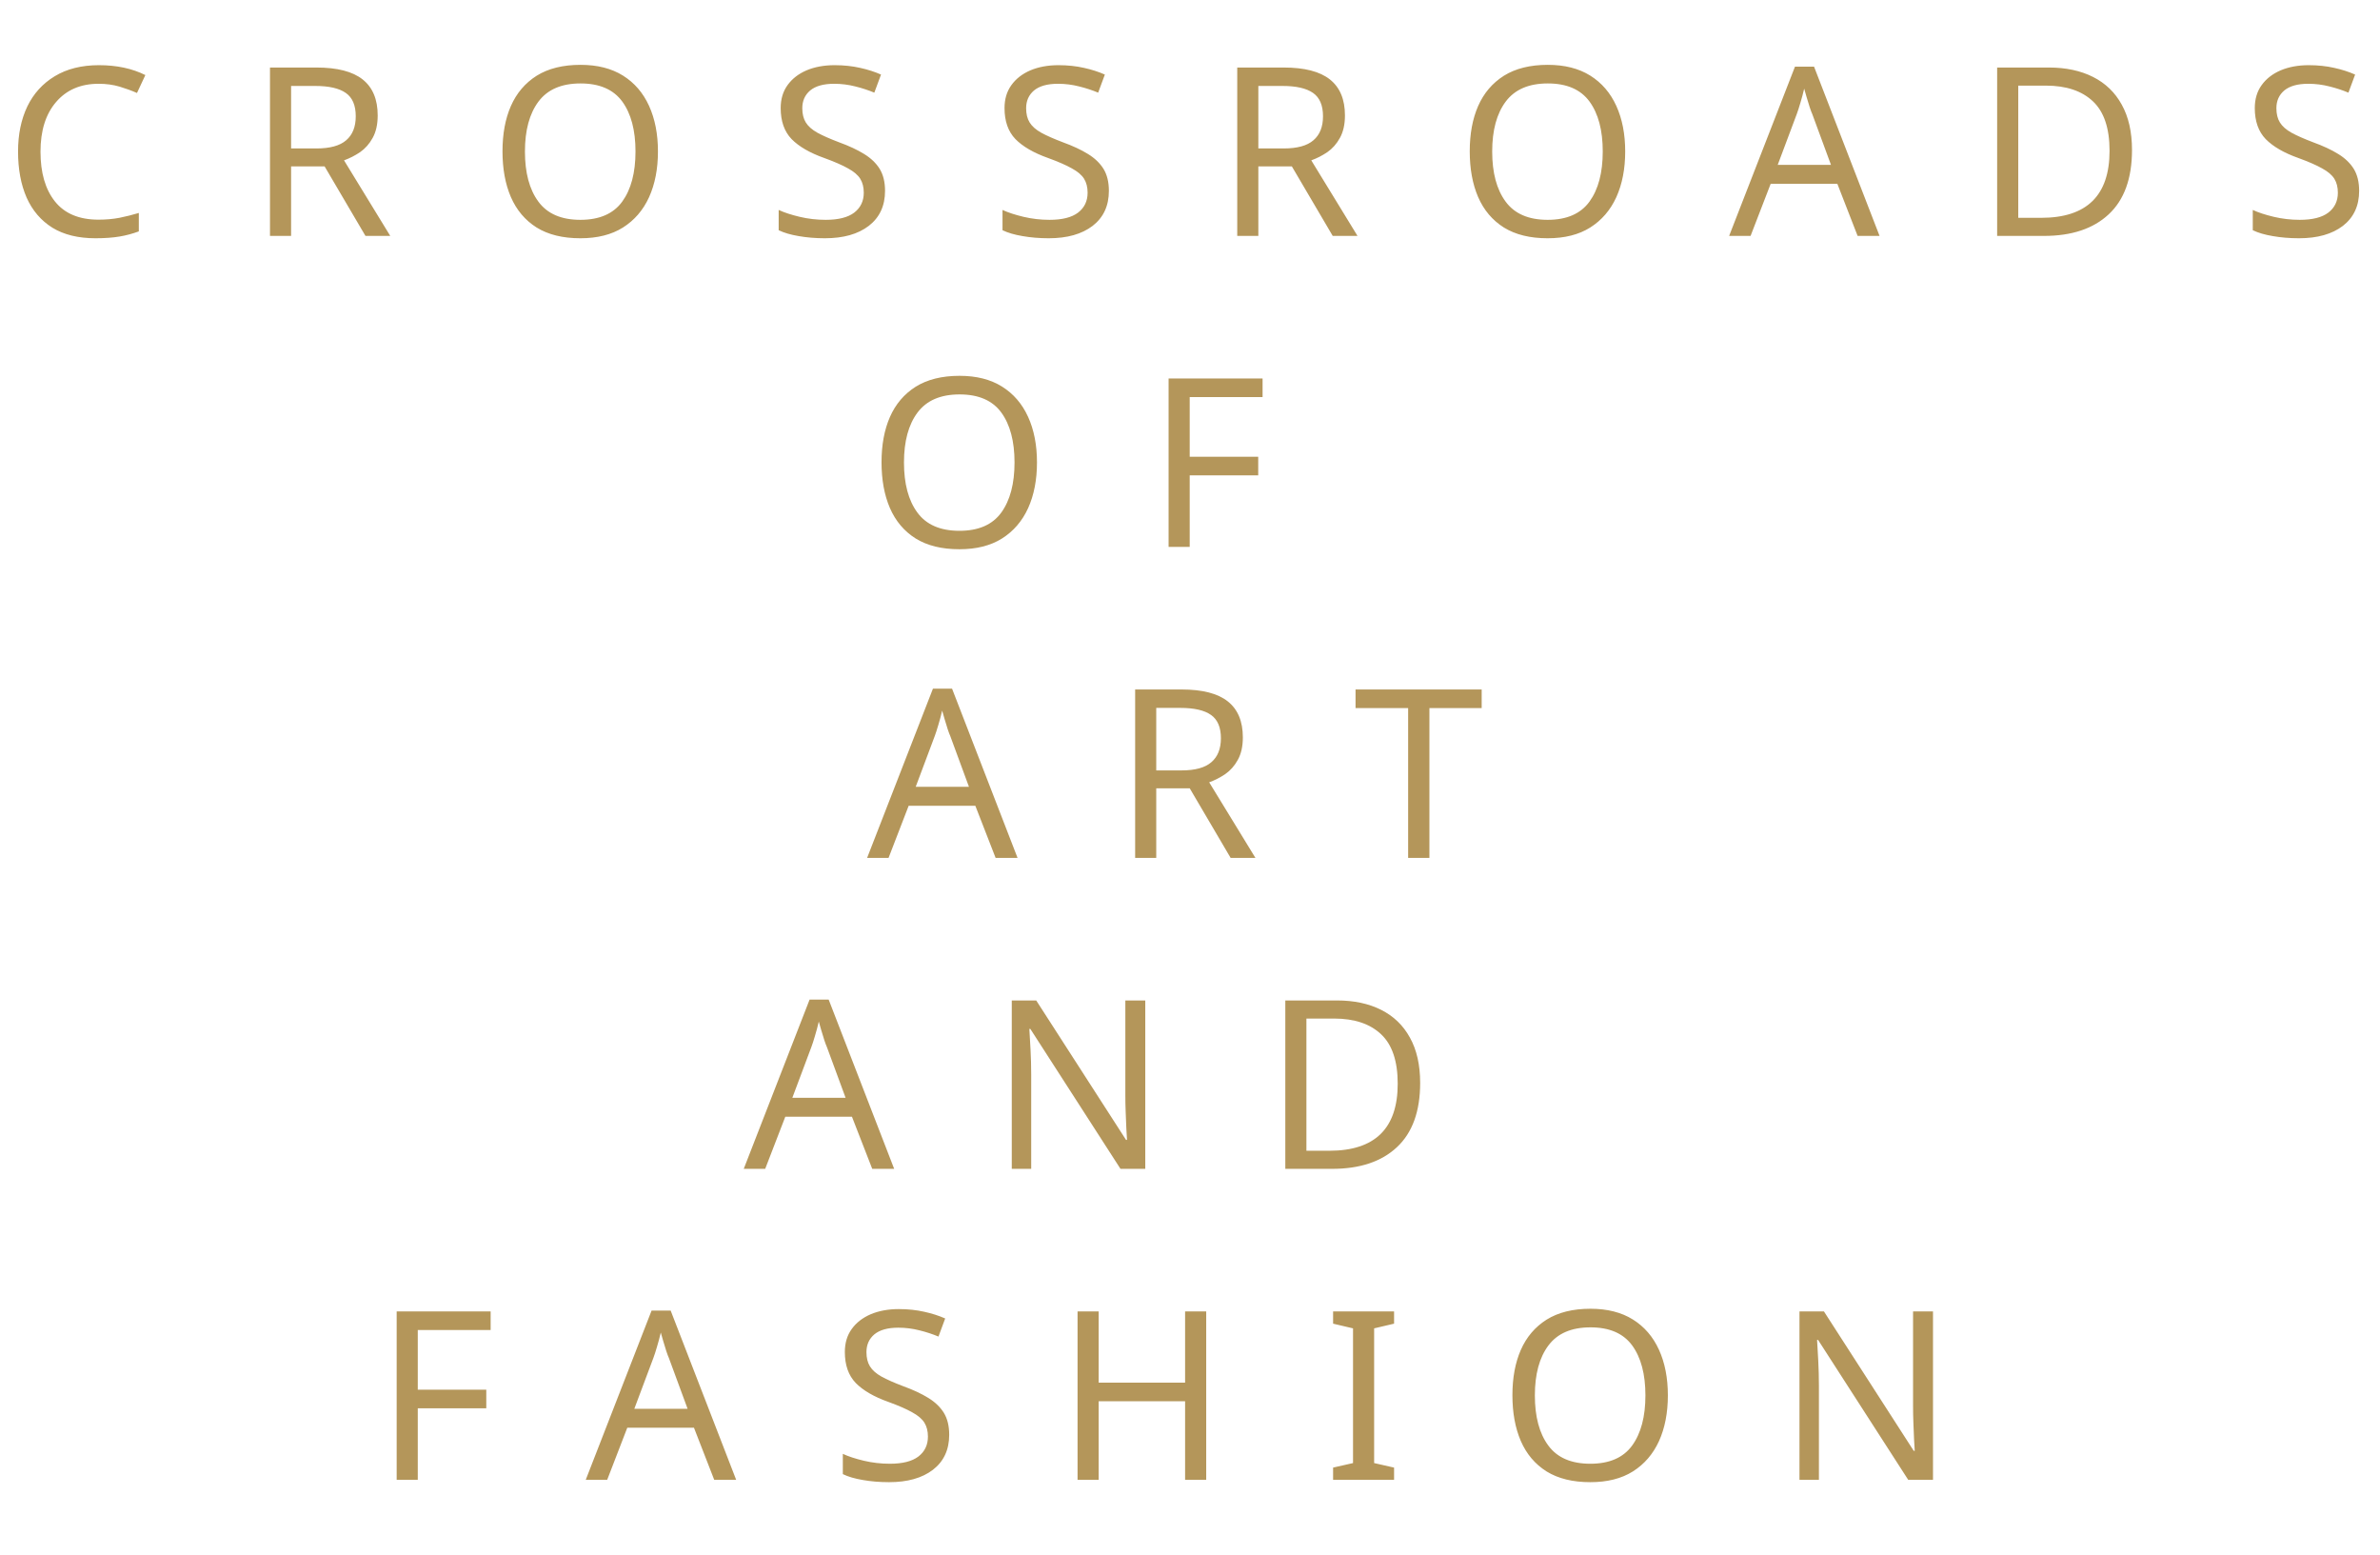
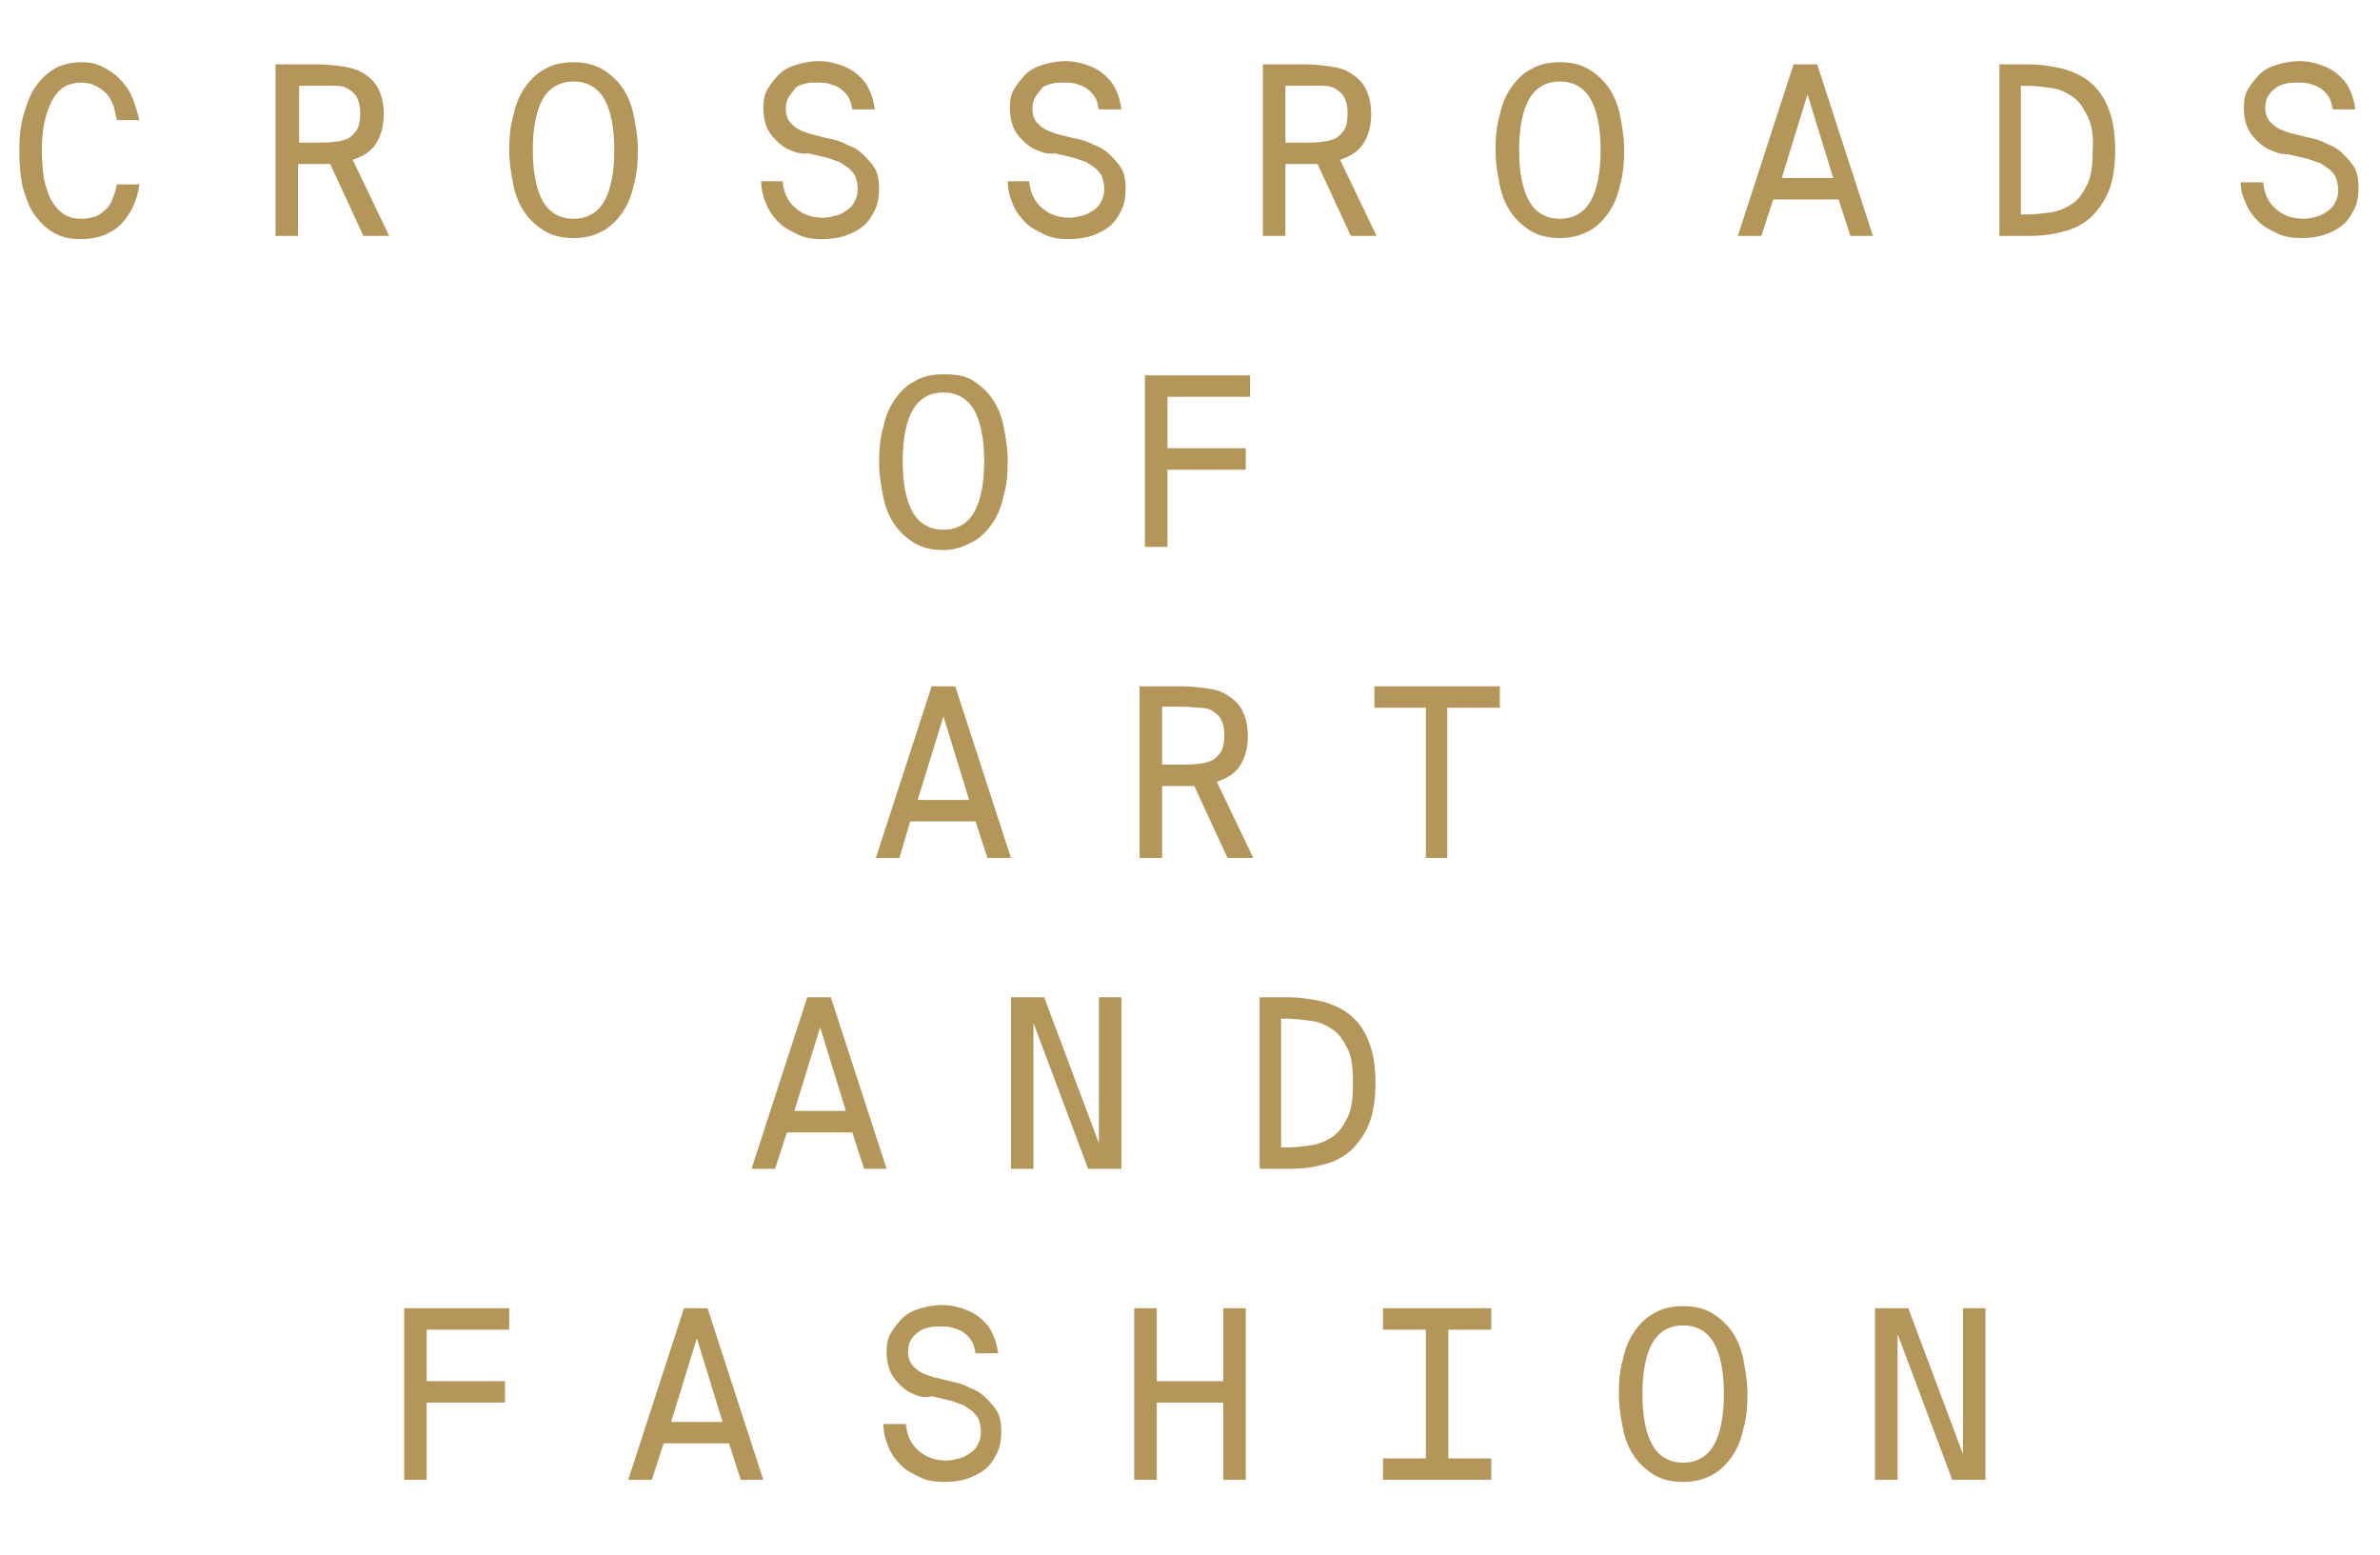
- <svg xmlns="http://www.w3.org/2000/svg" viewBox="0 0 222 145">
-   <defs>
-     <style>
-       .cls-1 {
-         fill: #b4965a;
-         font-size: 22px;
-         font-family: Font;
-         letter-spacing: 0.4em;
-       }
-     </style>
-   </defs>
-   <text id="CROSSROADS_OF_ART_AND_FASHION" data-name="CROSSROADS OF  ART AND  FASHION" class="cls-1" transform="translate(111 22)">
-     <tspan x="-110.66" y="0">CROSSROADS</tspan>
-     <tspan x="-30.118" y="29">OF </tspan>
-     <tspan x="-30.118" y="58">ART</tspan>
-     <tspan x="-41.624" y="87">AND </tspan>
-     <tspan x="-76.142" y="116">FASHION</tspan>
-   </text>
+ <svg xmlns="http://www.w3.org/2000/svg" version="1.1" id="Layer_1" x="0px" y="0px" viewBox="0 0 222 145" style="enable-background:new 0 0 222 145;" xml:space="preserve">
+   <style type="text/css">
+ 	.st0{enable-background:new    ;}
+ 	.st1{fill:#B4965A;}
+ </style>
+   <g class="st0">
+     <path class="st1" d="M11.2,21c-1,0.9-2.2,1.3-3.7,1.3c-1,0-1.8-0.2-2.5-0.6s-1.3-1-1.8-1.7c-0.5-0.7-0.8-1.6-1.1-2.6   c-0.2-1-0.3-2.1-0.3-3.3c0-1.2,0.1-2.4,0.4-3.4c0.3-1,0.6-1.9,1.1-2.6c0.5-0.7,1.1-1.3,1.8-1.7c0.7-0.4,1.6-0.6,2.5-0.6   c0.7,0,1.3,0.1,1.9,0.4c0.6,0.3,1.1,0.6,1.6,1.1c0.5,0.5,0.9,1,1.2,1.7s0.5,1.4,0.7,2.2h-2.1c-0.1-0.5-0.2-0.9-0.3-1.3   C10.4,9.4,10.2,9,9.9,8.7C9.6,8.4,9.3,8.2,8.9,8C8.5,7.8,8.1,7.7,7.6,7.7c-1.2,0-2.1,0.5-2.7,1.6c-0.6,1.1-1,2.6-1,4.7   c0,1,0.1,1.9,0.2,2.7c0.2,0.8,0.4,1.5,0.7,2s0.7,1,1.2,1.3c0.5,0.3,1,0.4,1.6,0.4c0.5,0,0.9-0.1,1.3-0.2c0.4-0.2,0.7-0.4,1-0.7   c0.3-0.3,0.5-0.6,0.6-1c0.2-0.4,0.3-0.8,0.4-1.3h2.1C12.8,18.8,12.1,20.1,11.2,21z" />
+     <path class="st1" d="M30.2,15.3h-0.6h-1.8V22h-2.1V6h3.9c0.9,0,1.7,0.1,2.4,0.2s1.4,0.3,2,0.7c0.5,0.3,1,0.8,1.3,1.4   c0.3,0.6,0.5,1.4,0.5,2.3c0,1.2-0.3,2.2-0.8,2.9c-0.5,0.7-1.2,1.1-2.1,1.4l3.4,7.1h-2.4l-3.1-6.7C30.6,15.3,30.4,15.3,30.2,15.3z    M27.8,13.3h2c0.5,0,1,0,1.5-0.1c0.5,0,0.9-0.2,1.2-0.3c0.3-0.2,0.6-0.5,0.8-0.8c0.2-0.4,0.3-0.8,0.3-1.5s-0.1-1.1-0.3-1.5   c-0.2-0.4-0.5-0.6-0.8-0.8s-0.7-0.3-1.2-0.3C30.9,8,30.4,8,29.9,8h-2V13.3z" />
+     <path class="st1" d="M56.1,6.4c0.7,0.4,1.4,1,1.9,1.7c0.5,0.7,0.9,1.6,1.1,2.6c0.2,1,0.4,2.1,0.4,3.3s-0.1,2.3-0.4,3.3   c-0.2,1-0.6,1.9-1.1,2.6c-0.5,0.7-1.1,1.3-1.9,1.7c-0.7,0.4-1.6,0.6-2.6,0.6s-1.9-0.2-2.6-0.6s-1.4-1-1.9-1.7s-0.9-1.6-1.1-2.6   c-0.2-1-0.4-2.1-0.4-3.3s0.1-2.3,0.4-3.3c0.2-1,0.6-1.9,1.1-2.6s1.1-1.3,1.9-1.7c0.7-0.4,1.6-0.6,2.6-0.6S55.3,6,56.1,6.4z    M50.6,9.3C50,10.4,49.7,12,49.7,14s0.3,3.6,0.9,4.7c0.6,1.1,1.6,1.7,2.9,1.7s2.3-0.6,2.9-1.7s0.9-2.7,0.9-4.7s-0.3-3.6-0.9-4.7   c-0.6-1.1-1.6-1.7-2.9-1.7S51.2,8.2,50.6,9.3z" />
+     <path class="st1" d="M73.7,14c-0.5-0.2-0.9-0.5-1.3-0.9c-0.4-0.4-0.7-0.8-0.9-1.3s-0.3-1.1-0.3-1.7c0-0.7,0.1-1.3,0.4-1.8   c0.3-0.5,0.7-1,1.1-1.4s1-0.7,1.7-0.9s1.3-0.3,2-0.3c0.6,0,1.2,0.1,1.8,0.3c0.6,0.2,1.1,0.4,1.6,0.8c0.5,0.4,0.9,0.8,1.2,1.4   s0.5,1.2,0.6,2h-2.1c-0.1-0.5-0.2-0.9-0.4-1.2c-0.2-0.3-0.5-0.6-0.8-0.8s-0.7-0.3-1-0.4s-0.7-0.1-1.1-0.1s-0.7,0-1.1,0.1   c-0.4,0.1-0.7,0.2-0.9,0.4C74,8.5,73.8,8.7,73.6,9s-0.3,0.7-0.3,1.1c0,0.7,0.2,1.2,0.7,1.6c0.4,0.4,1,0.6,1.6,0.8l1.6,0.4   c0.6,0.1,1.3,0.3,1.8,0.6c0.6,0.2,1.1,0.5,1.5,0.9s0.8,0.8,1.1,1.3s0.4,1.2,0.4,1.9c0,0.7-0.1,1.4-0.4,2c-0.3,0.6-0.6,1.1-1.1,1.5   c-0.5,0.4-1.1,0.7-1.7,0.9s-1.4,0.3-2.1,0.3c-0.8,0-1.6-0.1-2.2-0.4s-1.3-0.6-1.8-1.1c-0.5-0.5-0.9-1-1.2-1.7s-0.5-1.4-0.5-2.2H73   c0.1,1.1,0.5,1.9,1.2,2.5c0.7,0.6,1.5,0.9,2.6,0.9c0.4,0,0.8-0.1,1.2-0.2c0.4-0.1,0.7-0.3,1-0.5c0.3-0.2,0.6-0.5,0.7-0.8   c0.2-0.3,0.3-0.7,0.3-1.2c0-0.4-0.1-0.8-0.2-1.1c-0.1-0.3-0.4-0.6-0.6-0.8c-0.3-0.2-0.6-0.4-0.9-0.6c-0.4-0.1-0.8-0.3-1.2-0.4   l-1.7-0.4C74.7,14.4,74.2,14.2,73.7,14z" />
+     <path class="st1" d="M96.7,14c-0.5-0.2-0.9-0.5-1.3-0.9c-0.4-0.4-0.7-0.8-0.9-1.3s-0.3-1.1-0.3-1.7c0-0.7,0.1-1.3,0.4-1.8   c0.3-0.5,0.7-1,1.1-1.4s1-0.7,1.7-0.9s1.3-0.3,2-0.3c0.6,0,1.2,0.1,1.8,0.3c0.6,0.2,1.1,0.4,1.6,0.8c0.5,0.4,0.9,0.8,1.2,1.4   s0.5,1.2,0.6,2h-2.1c-0.1-0.5-0.2-0.9-0.4-1.2c-0.2-0.3-0.5-0.6-0.8-0.8s-0.7-0.3-1-0.4s-0.7-0.1-1.1-0.1s-0.7,0-1.1,0.1   c-0.4,0.1-0.7,0.2-0.9,0.4C97,8.5,96.8,8.7,96.6,9s-0.3,0.7-0.3,1.1c0,0.7,0.2,1.2,0.7,1.6c0.4,0.4,1,0.6,1.6,0.8l1.6,0.4   c0.6,0.1,1.3,0.3,1.8,0.6c0.6,0.2,1.1,0.5,1.5,0.9s0.8,0.8,1.1,1.3s0.4,1.2,0.4,1.9c0,0.7-0.1,1.4-0.4,2c-0.3,0.6-0.6,1.1-1.1,1.5   c-0.5,0.4-1.1,0.7-1.7,0.9s-1.4,0.3-2.1,0.3c-0.8,0-1.6-0.1-2.2-0.4s-1.3-0.6-1.8-1.1c-0.5-0.5-0.9-1-1.2-1.7s-0.5-1.4-0.5-2.2H96   c0.1,1.1,0.5,1.9,1.2,2.5c0.7,0.6,1.5,0.9,2.6,0.9c0.4,0,0.8-0.1,1.2-0.2c0.4-0.1,0.7-0.3,1-0.5c0.3-0.2,0.6-0.5,0.7-0.8   c0.2-0.3,0.3-0.7,0.3-1.2c0-0.4-0.1-0.8-0.2-1.1c-0.1-0.3-0.4-0.6-0.6-0.8c-0.3-0.2-0.6-0.4-0.9-0.6c-0.4-0.1-0.8-0.3-1.2-0.4   l-1.7-0.4C97.7,14.4,97.2,14.2,96.7,14z" />
+     <path class="st1" d="M122.3,15.3h-0.6h-1.8V22h-2.1V6h3.9c0.9,0,1.7,0.1,2.4,0.2c0.8,0.1,1.4,0.3,2,0.7s1,0.8,1.3,1.4   c0.3,0.6,0.5,1.4,0.5,2.3c0,1.2-0.3,2.2-0.8,2.9s-1.2,1.1-2.1,1.4l3.4,7.1H126l-3.1-6.7C122.7,15.3,122.5,15.3,122.3,15.3z    M119.9,13.3h2c0.5,0,1,0,1.5-0.1c0.5,0,0.9-0.2,1.2-0.3c0.3-0.2,0.6-0.5,0.8-0.8c0.2-0.4,0.3-0.8,0.3-1.5s-0.1-1.1-0.3-1.5   c-0.2-0.4-0.5-0.6-0.8-0.8s-0.7-0.3-1.2-0.3C123,8,122.5,8,121.9,8h-2V13.3z" />
+     <path class="st1" d="M148.1,6.4c0.7,0.4,1.4,1,1.9,1.7s0.9,1.6,1.1,2.6c0.2,1,0.4,2.1,0.4,3.3s-0.1,2.3-0.4,3.3   c-0.2,1-0.6,1.9-1.1,2.6s-1.1,1.3-1.9,1.7s-1.6,0.6-2.6,0.6c-1,0-1.9-0.2-2.6-0.6s-1.4-1-1.9-1.7s-0.9-1.6-1.1-2.6   c-0.2-1-0.4-2.1-0.4-3.3s0.1-2.3,0.4-3.3c0.2-1,0.6-1.9,1.1-2.6s1.1-1.3,1.9-1.7c0.7-0.4,1.6-0.6,2.6-0.6   C146.5,5.8,147.4,6,148.1,6.4z M142.6,9.3c-0.6,1.1-0.9,2.7-0.9,4.7s0.3,3.6,0.9,4.7c0.6,1.1,1.6,1.7,2.9,1.7s2.3-0.6,2.9-1.7   c0.6-1.1,0.9-2.7,0.9-4.7s-0.3-3.6-0.9-4.7c-0.6-1.1-1.6-1.7-2.9-1.7S143.2,8.2,142.6,9.3z" />
+     <path class="st1" d="M172.6,22l-1.1-3.4h-6.1l-1.1,3.4h-2.2l5.2-16h2.2l5.2,16H172.6z M171,16.6l-2.4-7.8l-2.4,7.8H171z" />
+     <path class="st1" d="M192.4,6.4c1,0.3,1.9,0.7,2.6,1.3c0.7,0.6,1.3,1.4,1.7,2.5c0.4,1,0.6,2.3,0.6,3.8s-0.2,2.8-0.6,3.8   c-0.4,1-1,1.8-1.7,2.5c-0.7,0.6-1.6,1.1-2.6,1.3c-1,0.3-2.1,0.4-3.2,0.4h-2.7V6h2.7C190.4,6,191.4,6.2,192.4,6.4z M194.7,10.8   c-0.4-0.8-0.8-1.4-1.4-1.8c-0.6-0.4-1.2-0.7-2-0.8c-0.7-0.1-1.5-0.2-2.2-0.2h-0.6v12h0.6c0.7,0,1.5-0.1,2.2-0.2   c0.7-0.1,1.4-0.4,2-0.8c0.6-0.4,1-1,1.4-1.8s0.5-1.9,0.5-3.2C195.3,12.6,195.1,11.6,194.7,10.8z" />
+     <path class="st1" d="M211.8,14c-0.5-0.2-0.9-0.5-1.3-0.9c-0.4-0.4-0.7-0.8-0.9-1.3c-0.2-0.5-0.3-1.1-0.3-1.7c0-0.7,0.1-1.3,0.4-1.8   s0.7-1,1.1-1.4s1-0.7,1.7-0.9s1.3-0.3,2-0.3c0.6,0,1.2,0.1,1.8,0.3s1.1,0.4,1.6,0.8c0.5,0.4,0.9,0.8,1.2,1.4s0.5,1.2,0.6,2h-2.1   c-0.1-0.5-0.2-0.9-0.4-1.2c-0.2-0.3-0.5-0.6-0.8-0.8s-0.7-0.3-1-0.4c-0.4-0.1-0.7-0.1-1.1-0.1c-0.4,0-0.7,0-1.1,0.1   c-0.4,0.1-0.7,0.2-0.9,0.4c-0.3,0.2-0.5,0.4-0.7,0.7s-0.3,0.7-0.3,1.1c0,0.7,0.2,1.2,0.7,1.6c0.4,0.4,1,0.6,1.6,0.8l1.6,0.4   c0.6,0.1,1.3,0.3,1.8,0.6c0.6,0.2,1.1,0.5,1.5,0.9c0.4,0.4,0.8,0.8,1.1,1.3c0.3,0.5,0.4,1.2,0.4,1.9c0,0.7-0.1,1.4-0.4,2   c-0.3,0.6-0.6,1.1-1.1,1.5s-1.1,0.7-1.7,0.9s-1.4,0.3-2.1,0.3c-0.8,0-1.6-0.1-2.2-0.4s-1.3-0.6-1.8-1.1c-0.5-0.5-0.9-1-1.2-1.7   S209,17.8,209,17h2.1c0.1,1.1,0.5,1.9,1.2,2.5c0.7,0.6,1.5,0.9,2.6,0.9c0.4,0,0.8-0.1,1.2-0.2c0.4-0.1,0.7-0.3,1-0.5   c0.3-0.2,0.6-0.5,0.7-0.8c0.2-0.3,0.3-0.7,0.3-1.2c0-0.4-0.1-0.8-0.2-1.1c-0.1-0.3-0.4-0.6-0.6-0.8c-0.3-0.2-0.6-0.4-0.9-0.6   c-0.4-0.1-0.8-0.3-1.2-0.4l-1.7-0.4C212.8,14.4,212.2,14.2,211.8,14z" />
+   </g>
+   <g class="st0">
+     <path class="st1" d="M90.6,35.4c0.7,0.4,1.4,1,1.9,1.7c0.5,0.7,0.9,1.6,1.1,2.6c0.2,1,0.4,2.1,0.4,3.3s-0.1,2.3-0.4,3.3   c-0.2,1-0.6,1.9-1.1,2.6c-0.5,0.7-1.1,1.3-1.9,1.7S89,51.3,88,51.3s-1.9-0.2-2.6-0.6s-1.4-1-1.9-1.7s-0.9-1.6-1.1-2.6   c-0.2-1-0.4-2.1-0.4-3.3s0.1-2.3,0.4-3.3c0.2-1,0.6-1.9,1.1-2.6s1.1-1.3,1.9-1.7c0.7-0.4,1.6-0.6,2.6-0.6S89.9,35,90.6,35.4z    M85.1,38.3c-0.6,1.1-0.9,2.7-0.9,4.7s0.3,3.6,0.9,4.7c0.6,1.1,1.6,1.7,2.9,1.7s2.3-0.6,2.9-1.7s0.9-2.7,0.9-4.7s-0.3-3.6-0.9-4.7   c-0.6-1.1-1.6-1.7-2.9-1.7S85.7,37.2,85.1,38.3z" />
+     <path class="st1" d="M116.6,35v2h-7.7v4.8h7.3v2h-7.3V51h-2.1V35H116.6z" />
+   </g>
+   <g class="st0">
+     <path class="st1" d="M92.1,80L91,76.6h-6.1L83.9,80h-2.2l5.2-16h2.2l5.2,16H92.1z M90.4,74.6L88,66.8l-2.4,7.8H90.4z" />
+     <path class="st1" d="M110.8,73.3h-0.6h-1.8V80h-2.1V64h3.9c0.9,0,1.7,0.1,2.4,0.2c0.8,0.1,1.4,0.3,2,0.7s1,0.8,1.3,1.4   c0.3,0.6,0.5,1.4,0.5,2.3c0,1.2-0.3,2.2-0.8,2.9s-1.2,1.1-2.1,1.4l3.4,7.1h-2.4l-3.1-6.7C111.2,73.3,111,73.3,110.8,73.3z    M108.4,71.3h2c0.5,0,1,0,1.5-0.1c0.5,0,0.9-0.2,1.2-0.3c0.3-0.2,0.6-0.5,0.8-0.8c0.2-0.4,0.3-0.8,0.3-1.5s-0.1-1.1-0.3-1.5   c-0.2-0.4-0.5-0.6-0.8-0.8s-0.7-0.3-1.2-0.3c-0.5,0-0.9-0.1-1.5-0.1h-2V71.3z" />
+     <path class="st1" d="M128.2,66v-2h11.7v2H135v14H133V66H128.2z" />
+   </g>
+   <g class="st0">
+     <path class="st1" d="M80.6,109l-1.1-3.4h-6.1l-1.1,3.4h-2.2l5.2-16h2.2l5.2,16H80.6z M78.9,103.6l-2.4-7.8l-2.4,7.8H78.9z" />
+     <path class="st1" d="M96.4,95.4V109h-2.1V93h3.1l5.1,13.6V93h2.1v16h-3.1L96.4,95.4z" />
+     <path class="st1" d="M123.4,93.4c1,0.3,1.9,0.7,2.6,1.3c0.7,0.6,1.3,1.4,1.7,2.5c0.4,1,0.6,2.3,0.6,3.8s-0.2,2.8-0.6,3.8   c-0.4,1-1,1.8-1.7,2.5c-0.7,0.6-1.6,1.1-2.6,1.3c-1,0.3-2.1,0.4-3.2,0.4h-2.7V93h2.7C121.3,93,122.4,93.2,123.4,93.4z M125.7,97.8   c-0.4-0.8-0.8-1.4-1.4-1.8c-0.6-0.4-1.2-0.7-2-0.8c-0.7-0.1-1.5-0.2-2.2-0.2h-0.6v12h0.6c0.7,0,1.5-0.1,2.2-0.2   c0.7-0.1,1.4-0.4,2-0.8c0.6-0.4,1-1,1.4-1.8s0.5-1.9,0.5-3.2C126.2,99.6,126.1,98.6,125.7,97.8z" />
+   </g>
+   <g class="st0">
+     <path class="st1" d="M47.5,122v2h-7.7v4.8h7.3v2h-7.3v7.2h-2.1v-16H47.5z" />
+     <path class="st1" d="M69.1,138l-1.1-3.4h-6.1l-1.1,3.4h-2.2l5.2-16h2.2l5.2,16H69.1z M67.4,132.6l-2.4-7.8l-2.4,7.8H67.4z" />
+     <path class="st1" d="M85.2,130c-0.5-0.2-0.9-0.5-1.3-0.9c-0.4-0.4-0.7-0.8-0.9-1.3s-0.3-1.1-0.3-1.7c0-0.7,0.1-1.3,0.4-1.8   c0.3-0.5,0.7-1,1.1-1.4s1-0.7,1.7-0.9s1.3-0.3,2-0.3c0.6,0,1.2,0.1,1.8,0.3c0.6,0.2,1.1,0.4,1.6,0.8c0.5,0.4,0.9,0.8,1.2,1.4   s0.5,1.2,0.6,2h-2.1c-0.1-0.5-0.2-0.9-0.4-1.2c-0.2-0.3-0.5-0.6-0.8-0.8s-0.7-0.3-1-0.4s-0.7-0.1-1.1-0.1s-0.7,0-1.1,0.1   c-0.4,0.1-0.7,0.2-0.9,0.4c-0.3,0.2-0.5,0.4-0.7,0.7s-0.3,0.7-0.3,1.1c0,0.7,0.2,1.2,0.7,1.6c0.4,0.4,1,0.6,1.6,0.8l1.6,0.4   c0.6,0.1,1.3,0.3,1.8,0.6c0.6,0.2,1.1,0.5,1.5,0.9s0.8,0.8,1.1,1.3s0.4,1.2,0.4,1.9c0,0.7-0.1,1.4-0.4,2c-0.3,0.6-0.6,1.1-1.1,1.5   c-0.5,0.4-1.1,0.7-1.7,0.9s-1.4,0.3-2.1,0.3c-0.8,0-1.6-0.1-2.2-0.4s-1.3-0.6-1.8-1.1c-0.5-0.5-0.9-1-1.2-1.7s-0.5-1.4-0.5-2.2h2.1   c0.1,1.1,0.5,1.9,1.2,2.5c0.7,0.6,1.5,0.9,2.6,0.9c0.4,0,0.8-0.1,1.2-0.2c0.4-0.1,0.7-0.3,1-0.5c0.3-0.2,0.6-0.5,0.7-0.8   c0.2-0.3,0.3-0.7,0.3-1.2c0-0.4-0.1-0.8-0.2-1.1c-0.1-0.3-0.4-0.6-0.6-0.8c-0.3-0.2-0.6-0.4-0.9-0.6c-0.4-0.1-0.8-0.3-1.2-0.4   l-1.7-0.4C86.2,130.4,85.7,130.2,85.2,130z" />
+     <path class="st1" d="M116.2,138h-2.1v-7.2h-6.2v7.2h-2.1v-16h2.1v6.8h6.2V122h2.1V138z" />
+     <path class="st1" d="M139.1,122v2h-4v12h4v2h-10.1v-2h4v-12h-4v-2H139.1z" />
+     <path class="st1" d="M159.6,122.4c0.7,0.4,1.4,1,1.9,1.7c0.5,0.7,0.9,1.6,1.1,2.6c0.2,1,0.4,2.1,0.4,3.3s-0.1,2.3-0.4,3.3   c-0.2,1-0.6,1.9-1.1,2.6c-0.5,0.7-1.1,1.3-1.9,1.7s-1.6,0.6-2.6,0.6c-1,0-1.9-0.2-2.6-0.6s-1.4-1-1.9-1.7s-0.9-1.6-1.1-2.6   c-0.2-1-0.4-2.1-0.4-3.3s0.1-2.3,0.4-3.3c0.2-1,0.6-1.9,1.1-2.6s1.1-1.3,1.9-1.7c0.7-0.4,1.6-0.6,2.6-0.6   C158,121.8,158.9,122,159.6,122.4z M154.1,125.3c-0.6,1.1-0.9,2.7-0.9,4.7s0.3,3.6,0.9,4.7c0.6,1.1,1.6,1.7,2.9,1.7   s2.3-0.6,2.9-1.7c0.6-1.1,0.9-2.7,0.9-4.7s-0.3-3.6-0.9-4.7c-0.6-1.1-1.6-1.7-2.9-1.7S154.7,124.2,154.1,125.3z" />
+     <path class="st1" d="M177,124.4V138h-2.1v-16h3.1l5.1,13.6V122h2.1v16h-3.1L177,124.4z" />
+   </g>
</svg>
